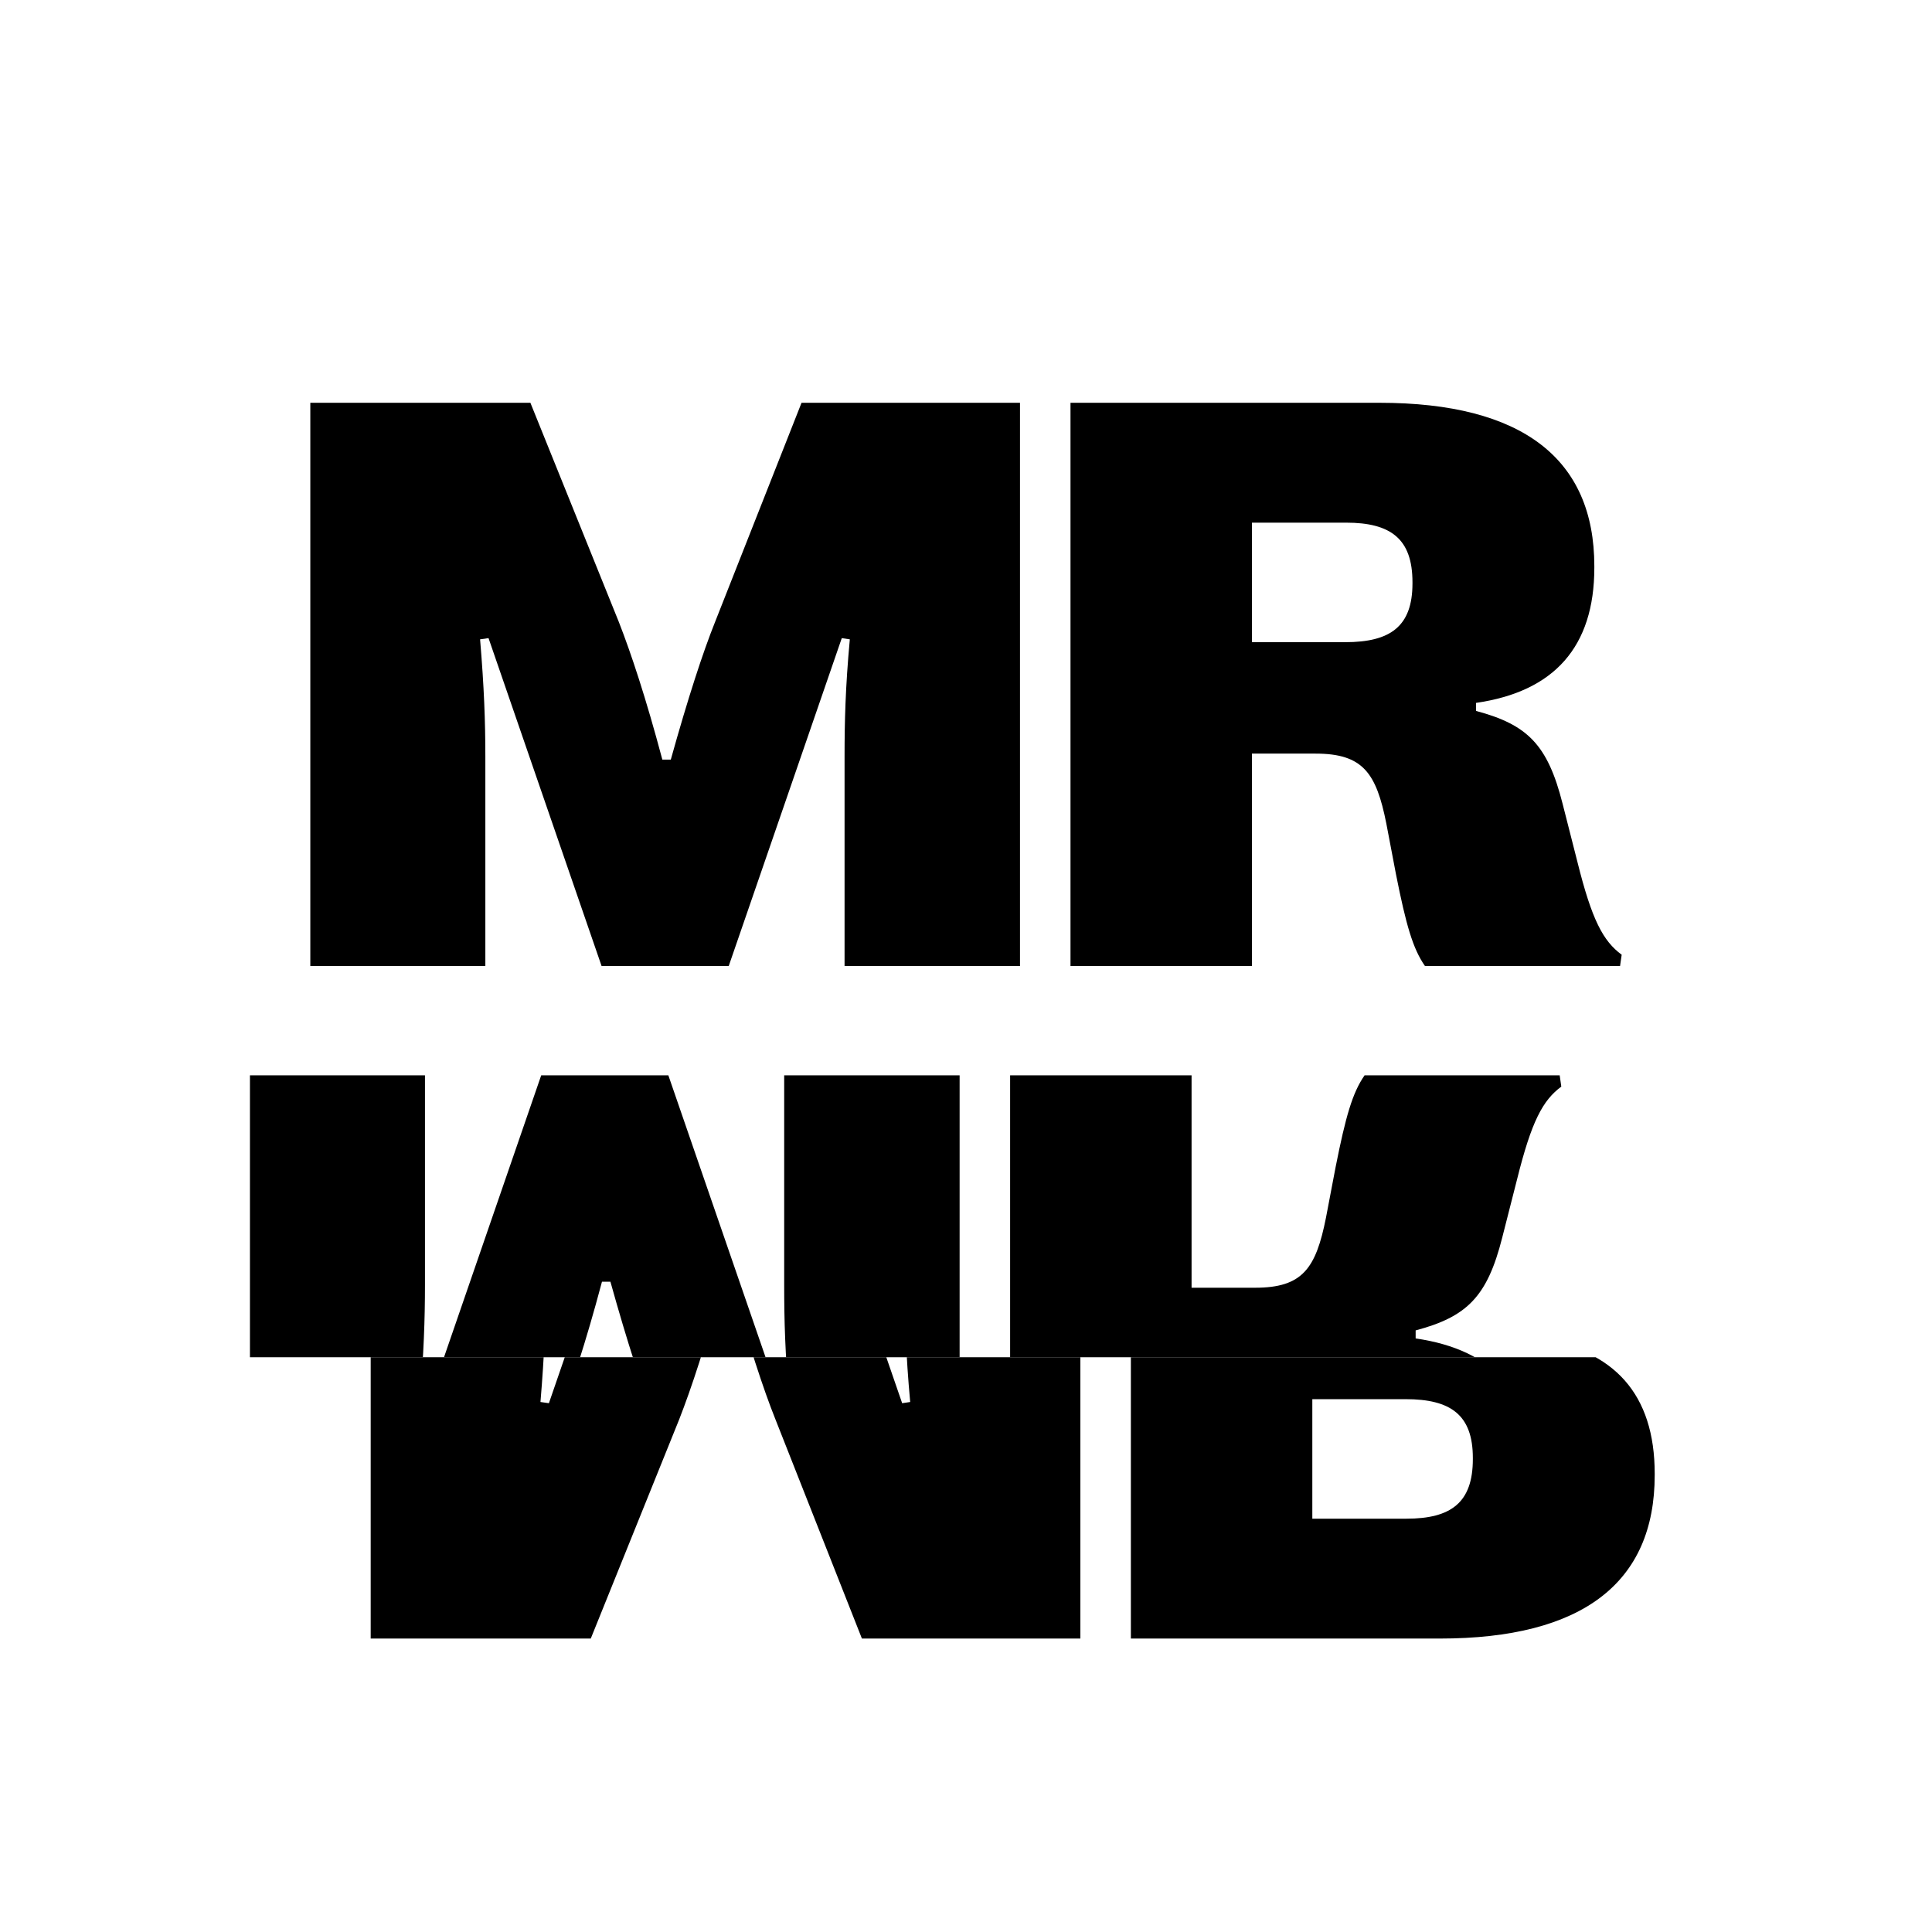
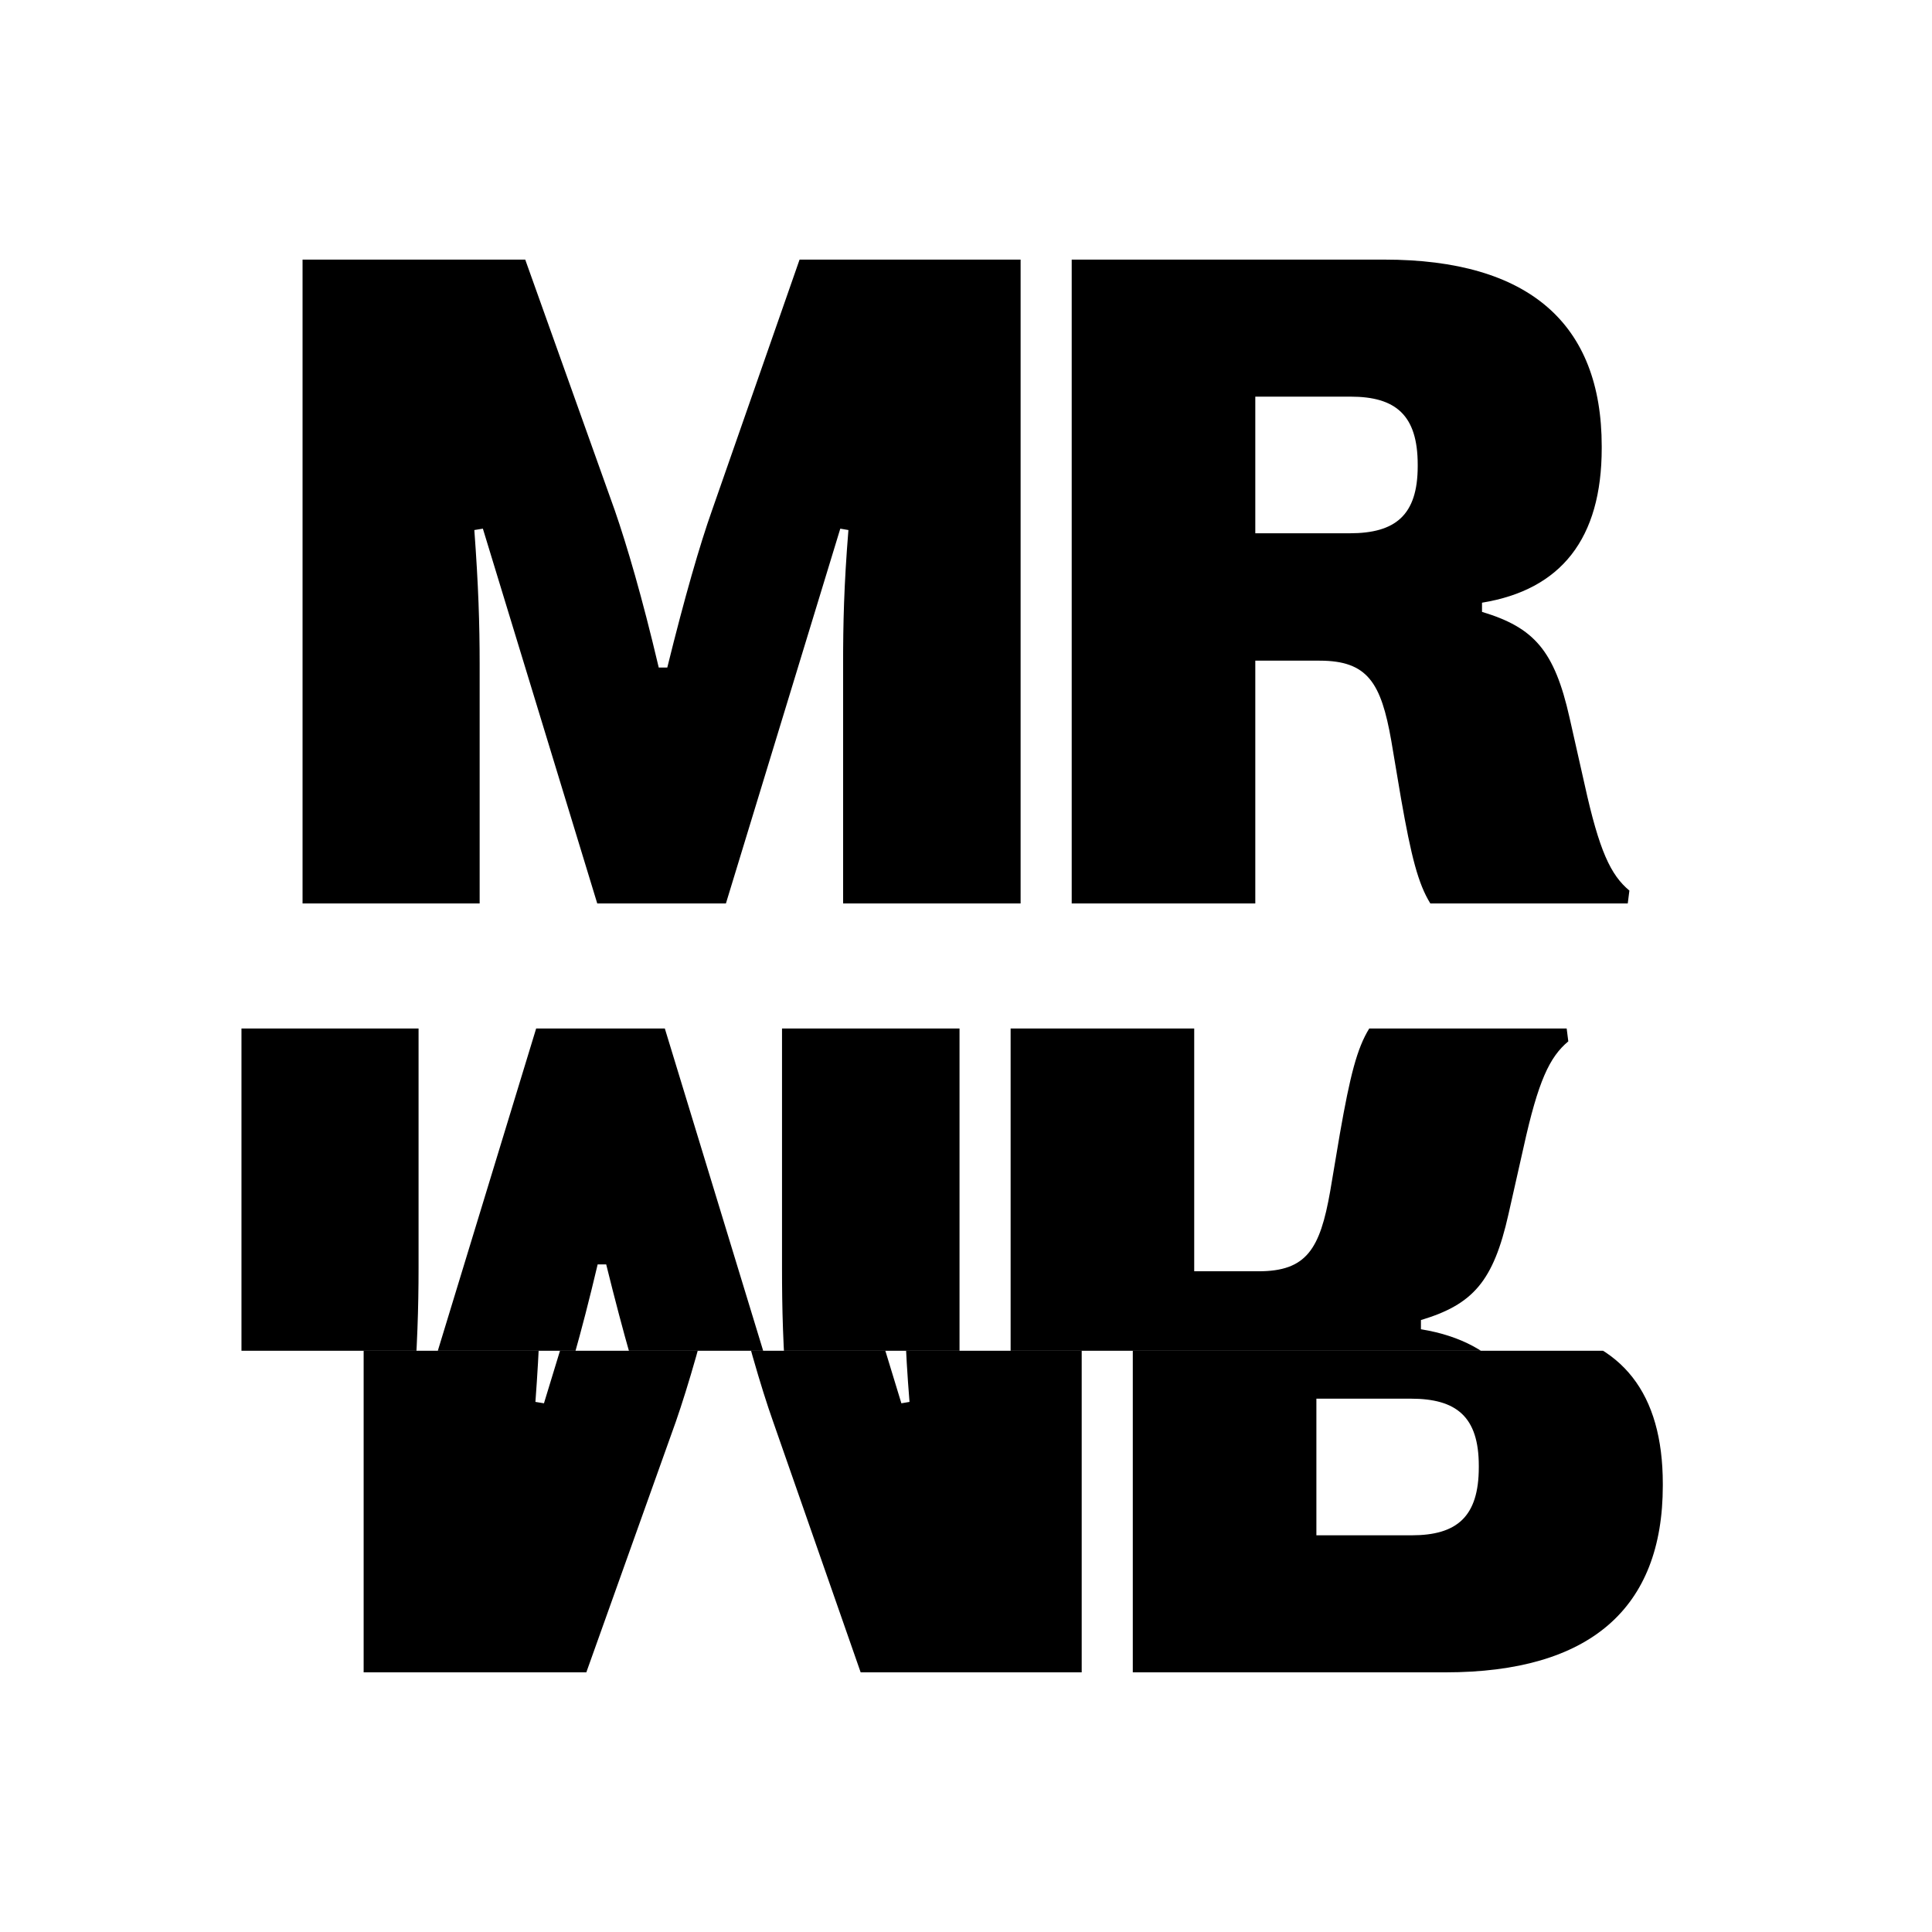
<svg xmlns="http://www.w3.org/2000/svg" width="24" height="24" viewBox="0 0 24 24" fill="none">
  <g transform="translate(3 3) scale(0.75)">
-     <path d="M4.146 0L4.146-4.146C4.146-4.830 4.122-5.506 4.042-6.461L4.209-6.485L6.445 0L8.960 0L11.196-6.485L11.355-6.461C11.267-5.506 11.251-4.830 11.251-4.146L11.251 0L14.721 0L14.721-11.140L10.400-11.140L8.689-6.803C8.450-6.207 8.156-5.307 7.814-4.082L7.647-4.082C7.321-5.307 7.026-6.191 6.787-6.803L5.037-11.140L0.684-11.140L0.684 0" transform="translate(0.567 12.000) scale(0.8374)" fill="currentColor" />
-     <path d="M4.273 0L4.273-4.201L5.530-4.201C6.469-4.201 6.732-3.819 6.931-2.817L7.122-1.814C7.321-0.812 7.456-0.342 7.695 0L11.554 0L11.586-0.223C11.220-0.493 10.997-0.907 10.710-2.061L10.416-3.215C10.121-4.376 9.724-4.774 8.705-5.045L8.705-5.204C10.249-5.427 11.045-6.310 11.045-7.878L11.045-7.909C11.045-10.034 9.620-11.140 6.795-11.140L0.684-11.140L0.684 0M4.273-8.769L6.135-8.769C7.018-8.769 7.448-8.450 7.448-7.591L7.448-7.567C7.448-6.716 7.010-6.405 6.119-6.405L4.273-6.405" transform="translate(13.158 12.000) scale(0.8374)" fill="currentColor" />
-     <clipPath id="kol-mirror-t">
-       <rect x="-4" y="5.48" width="32" height="13" />
-     </clipPath>
-     <clipPath id="kol-mirror-b">
-       <rect x="-4" y="18.48" width="32" height="13" />
-     </clipPath>
-     <g clip-path="url(#kol-mirror-t)" transform="translate(-1 0)">
-       <g transform="translate(0 36.951) scale(1 -1)">
-         <path d="M4.146 0L4.146-4.146C4.146-4.830 4.122-5.506 4.042-6.461L4.209-6.485L6.445 0L8.960 0L11.196-6.485L11.355-6.461C11.267-5.506 11.251-4.830 11.251-4.146L11.251 0L14.721 0L14.721-11.140L10.400-11.140L8.689-6.803C8.450-6.207 8.156-5.307 7.814-4.082L7.647-4.082C7.321-5.307 7.026-6.191 6.787-6.803L5.037-11.140L0.684-11.140L0.684 0" transform="translate(0.567 23.140) scale(0.8374)" fill="currentColor" />
-         <path d="M4.273 0L4.273-4.201L5.530-4.201C6.469-4.201 6.732-3.819 6.931-2.817L7.122-1.814C7.321-0.812 7.456-0.342 7.695 0L11.554 0L11.586-0.223C11.220-0.493 10.997-0.907 10.710-2.061L10.416-3.215C10.121-4.376 9.724-4.774 8.705-5.045L8.705-5.204C10.249-5.427 11.045-6.310 11.045-7.878L11.045-7.909C11.045-10.034 9.620-11.140 6.795-11.140L0.684-11.140L0.684 0M4.273-8.769L6.135-8.769C7.018-8.769 7.448-8.450 7.448-7.591L7.448-7.567C7.448-6.716 7.010-6.405 6.119-6.405L4.273-6.405" transform="translate(13.158 23.140) scale(0.8374)" fill="currentColor" />
+     <g transform="translate(-0.142 -2.754) scale(1.0118 1.1432)">
+       <path d="M4.146 0L4.146-4.146C4.146-4.830 4.122-5.506 4.042-6.461L4.209-6.485L6.445 0L8.960 0L11.196-6.485L11.355-6.461C11.267-5.506 11.251-4.830 11.251-4.146L11.251 0L14.721 0L14.721-11.140L10.400-11.140L8.689-6.803C8.450-6.207 8.156-5.307 7.814-4.082L7.647-4.082C7.321-5.307 7.026-6.191 6.787-6.803L5.037-11.140L0.684-11.140L0.684 0" transform="translate(0.567 12.000) scale(0.8374)" fill="currentColor" />
+       <path d="M4.273 0L4.273-4.201L5.530-4.201C6.469-4.201 6.732-3.819 6.931-2.817L7.122-1.814C7.321-0.812 7.456-0.342 7.695 0L11.554 0L11.586-0.223C11.220-0.493 10.997-0.907 10.710-2.061L10.416-3.215C10.121-4.376 9.724-4.774 8.705-5.045L8.705-5.204C10.249-5.427 11.045-6.310 11.045-7.878L11.045-7.909C11.045-10.034 9.620-11.140 6.795-11.140L0.684-11.140L0.684 0M4.273-8.769L6.135-8.769C7.018-8.769 7.448-8.450 7.448-7.591L7.448-7.567C7.448-6.716 7.010-6.405 6.119-6.405L4.273-6.405" transform="translate(13.158 12.000) scale(0.8374)" fill="currentColor" />
+       <clipPath id="kol-mirror-t">
+         <rect x="-4" y="5.48" width="32" height="13" />
+       </clipPath>
+       <clipPath id="kol-mirror-b">
+         <rect x="-4" y="18.48" width="32" height="13" />
+       </clipPath>
+       <g clip-path="url(#kol-mirror-t)" transform="translate(-1 0)">
+         <g transform="translate(0 36.951) scale(1 -1)">
+           <path d="M4.146 0L4.146-4.146C4.146-4.830 4.122-5.506 4.042-6.461L4.209-6.485L6.445 0L8.960 0L11.196-6.485L11.355-6.461C11.267-5.506 11.251-4.830 11.251-4.146L11.251 0L14.721 0L14.721-11.140L10.400-11.140L8.689-6.803C8.450-6.207 8.156-5.307 7.814-4.082L7.647-4.082C7.321-5.307 7.026-6.191 6.787-6.803L5.037-11.140L0.684-11.140L0.684 0" transform="translate(0.567 23.140) scale(0.8374)" fill="currentColor" />
+           <path d="M4.273 0L4.273-4.201L5.530-4.201C6.469-4.201 6.732-3.819 6.931-2.817L7.122-1.814C7.321-0.812 7.456-0.342 7.695 0L11.554 0L11.586-0.223C11.220-0.493 10.997-0.907 10.710-2.061L10.416-3.215C10.121-4.376 9.724-4.774 8.705-5.045L8.705-5.204C10.249-5.427 11.045-6.310 11.045-7.878L11.045-7.909C11.045-10.034 9.620-11.140 6.795-11.140L0.684-11.140L0.684 0M4.273-8.769L6.135-8.769C7.018-8.769 7.448-8.450 7.448-7.591L7.448-7.567C7.448-6.716 7.010-6.405 6.119-6.405L4.273-6.405" transform="translate(13.158 23.140) scale(0.8374)" fill="currentColor" />
+         </g>
      </g>
-     </g>
-     <g clip-path="url(#kol-mirror-b)" transform="translate(1 0)">
-       <g transform="translate(0 36.951) scale(1 -1)">
-         <path d="M4.146 0L4.146-4.146C4.146-4.830 4.122-5.506 4.042-6.461L4.209-6.485L6.445 0L8.960 0L11.196-6.485L11.355-6.461C11.267-5.506 11.251-4.830 11.251-4.146L11.251 0L14.721 0L14.721-11.140L10.400-11.140L8.689-6.803C8.450-6.207 8.156-5.307 7.814-4.082L7.647-4.082C7.321-5.307 7.026-6.191 6.787-6.803L5.037-11.140L0.684-11.140L0.684 0" transform="translate(0.567 23.140) scale(0.8374)" fill="currentColor" />
-         <path d="M4.273 0L4.273-4.201L5.530-4.201C6.469-4.201 6.732-3.819 6.931-2.817L7.122-1.814C7.321-0.812 7.456-0.342 7.695 0L11.554 0L11.586-0.223C11.220-0.493 10.997-0.907 10.710-2.061L10.416-3.215C10.121-4.376 9.724-4.774 8.705-5.045L8.705-5.204C10.249-5.427 11.045-6.310 11.045-7.878L11.045-7.909C11.045-10.034 9.620-11.140 6.795-11.140L0.684-11.140L0.684 0M4.273-8.769L6.135-8.769C7.018-8.769 7.448-8.450 7.448-7.591L7.448-7.567C7.448-6.716 7.010-6.405 6.119-6.405L4.273-6.405" transform="translate(13.158 23.140) scale(0.8374)" fill="currentColor" />
+       <g clip-path="url(#kol-mirror-b)" transform="translate(1 0)">
+         <g transform="translate(0 36.951) scale(1 -1)">
+           <path d="M4.146 0L4.146-4.146C4.146-4.830 4.122-5.506 4.042-6.461L4.209-6.485L6.445 0L8.960 0L11.196-6.485L11.355-6.461C11.267-5.506 11.251-4.830 11.251-4.146L11.251 0L14.721 0L14.721-11.140L10.400-11.140L8.689-6.803C8.450-6.207 8.156-5.307 7.814-4.082L7.647-4.082C7.321-5.307 7.026-6.191 6.787-6.803L5.037-11.140L0.684-11.140L0.684 0" transform="translate(0.567 23.140) scale(0.8374)" fill="currentColor" />
+           <path d="M4.273 0L4.273-4.201L5.530-4.201C6.469-4.201 6.732-3.819 6.931-2.817L7.122-1.814C7.321-0.812 7.456-0.342 7.695 0L11.554 0L11.586-0.223C11.220-0.493 10.997-0.907 10.710-2.061L10.416-3.215C10.121-4.376 9.724-4.774 8.705-5.045L8.705-5.204C10.249-5.427 11.045-6.310 11.045-7.878L11.045-7.909C11.045-10.034 9.620-11.140 6.795-11.140L0.684-11.140L0.684 0M4.273-8.769L6.135-8.769C7.018-8.769 7.448-8.450 7.448-7.591L7.448-7.567C7.448-6.716 7.010-6.405 6.119-6.405L4.273-6.405" transform="translate(13.158 23.140) scale(0.8374)" fill="currentColor" />
+         </g>
      </g>
    </g>
  </g>
</svg>
